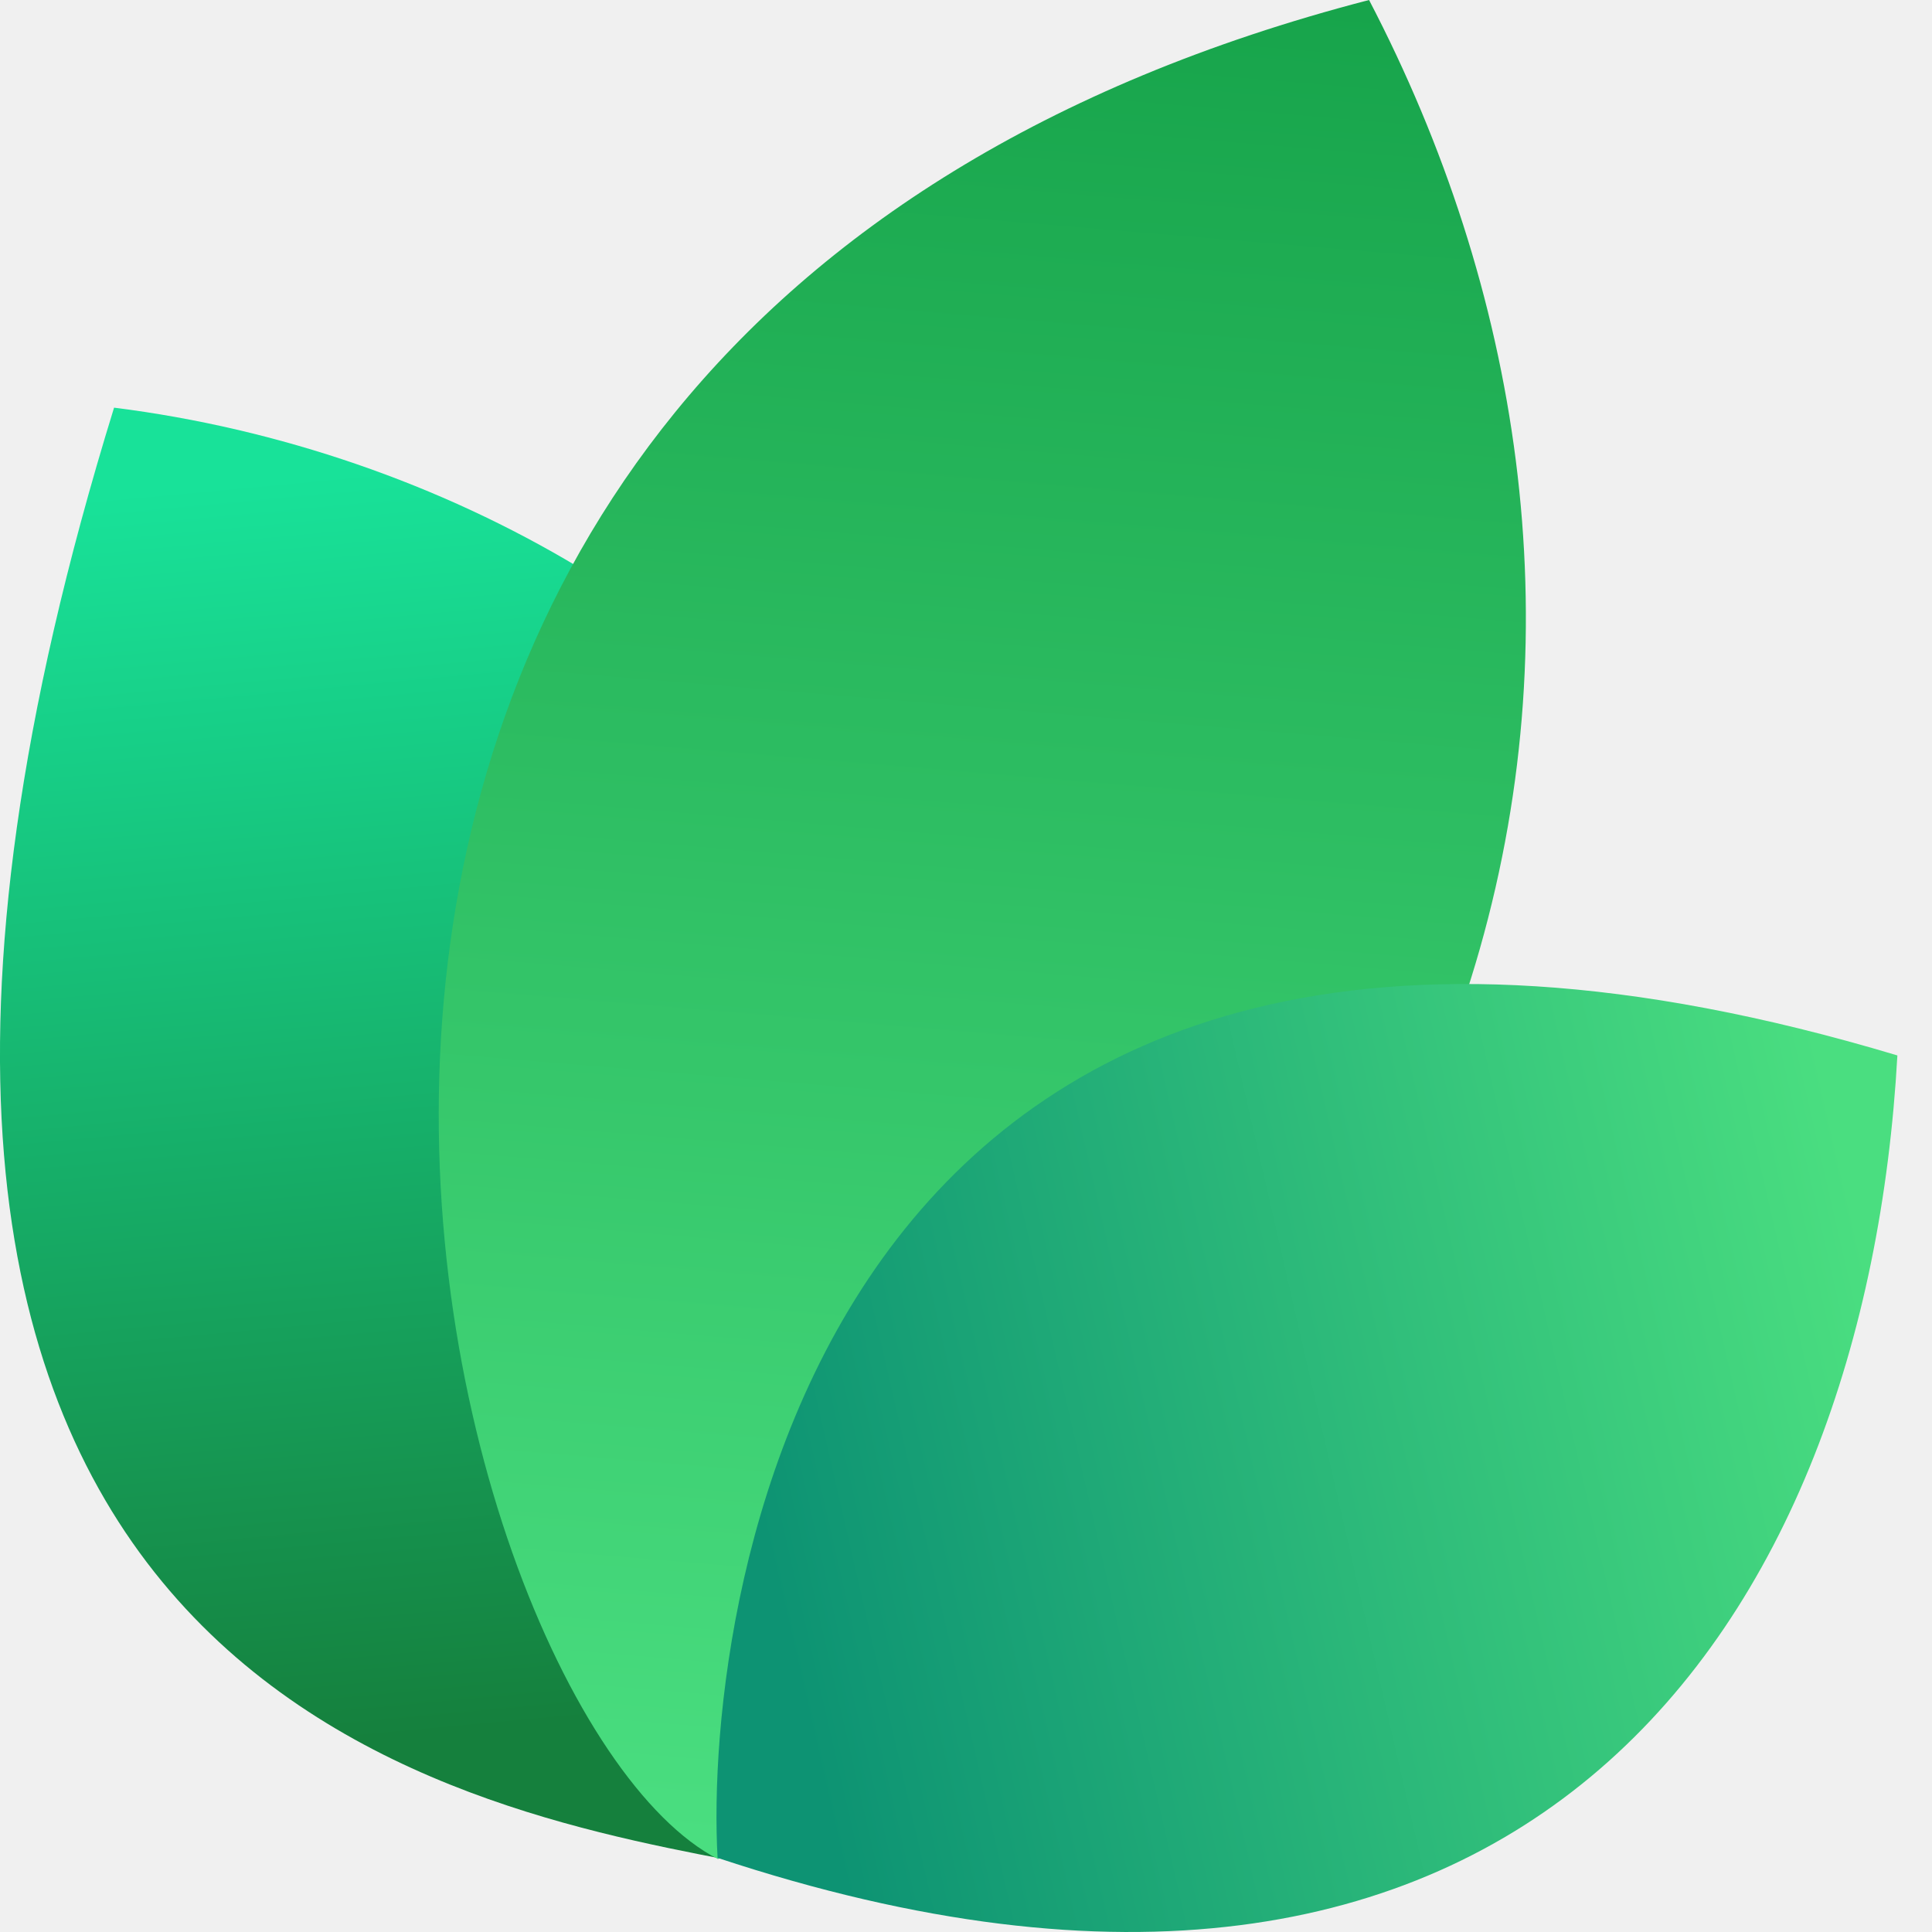
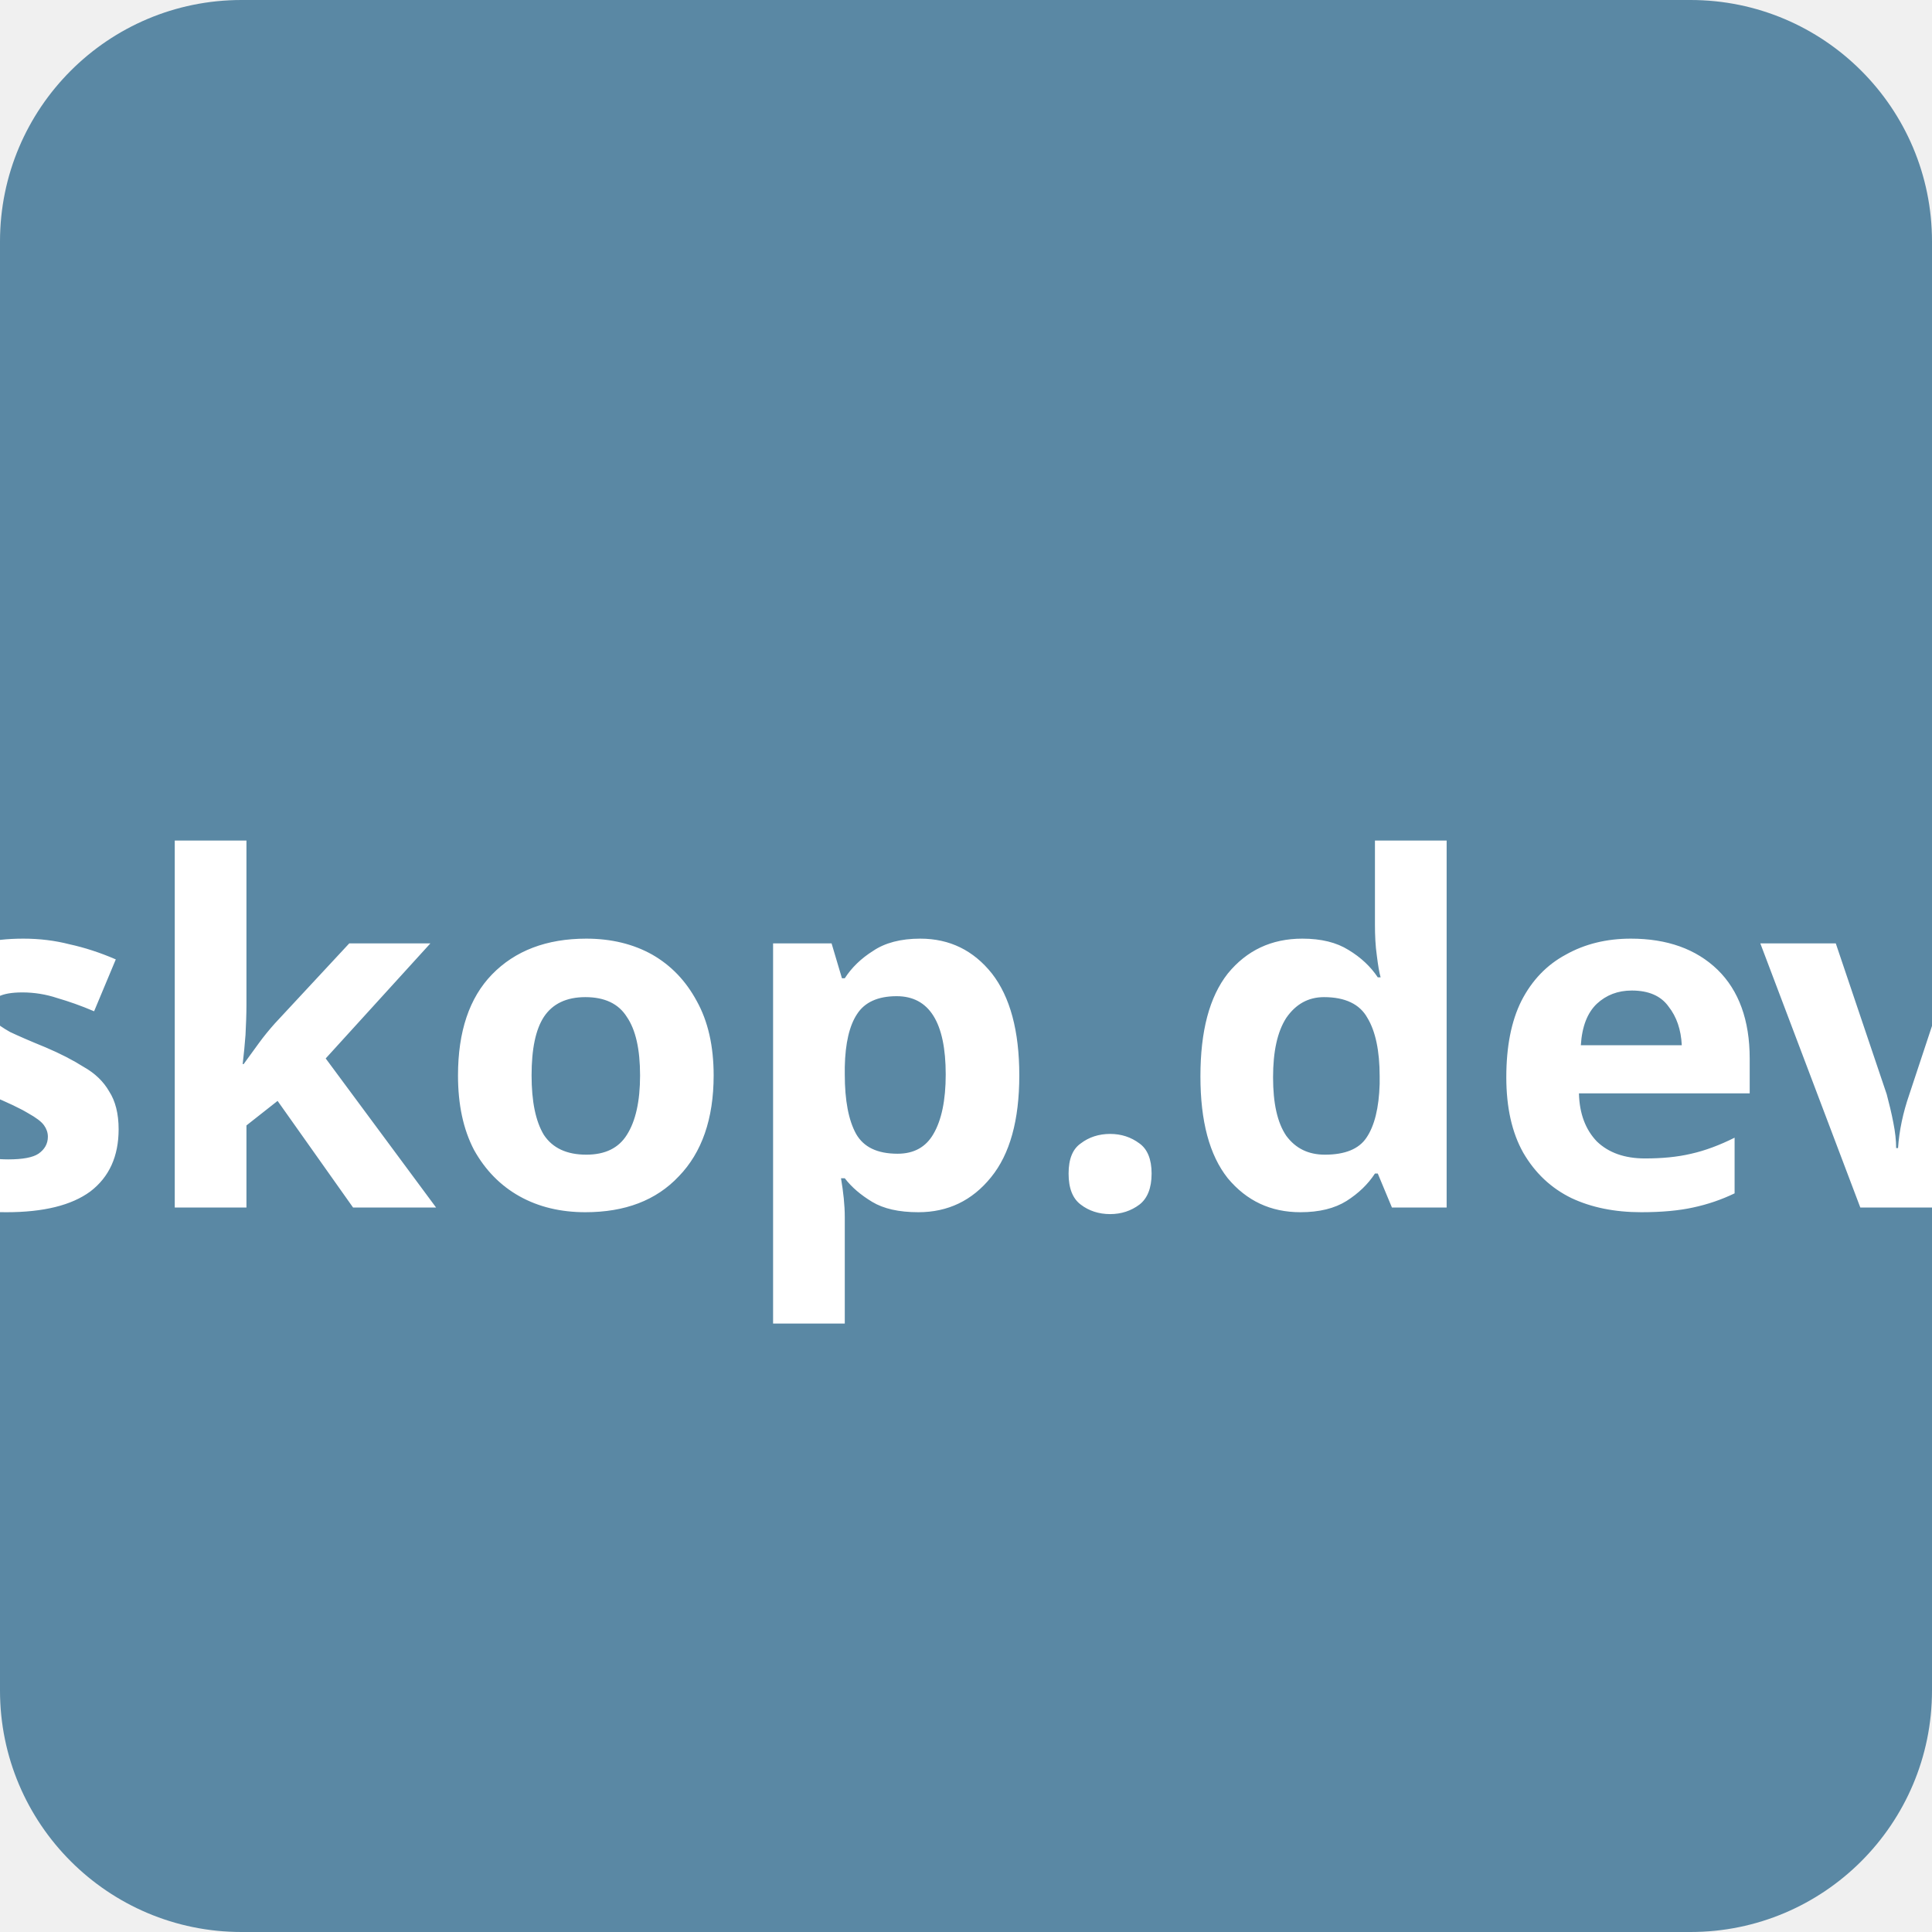
- <svg xmlns="http://www.w3.org/2000/svg" width="24" height="24" viewBox="0 0 24 24" fill="none">
-   <path d="M9.061 23.108C5.268 22.377 -3.391 20.627 1.417 5.064C9.634 6.099 16.973 14.064 9.061 23.108Z" fill="url(#paint0_linear_17557_2021)" />
-   <path d="M8.919 23.094C5.276 21.222 0.784 4.209 17.007 0C20.757 7.193 19.621 16.545 8.919 23.094Z" fill="url(#paint1_linear_17557_2021)" />
-   <path d="M8.914 23.079C8.735 19.882 10.159 9.085 23.57 13.111C23.181 20.123 18.984 26.418 8.914 23.079Z" fill="url(#paint2_linear_17557_2021)" />
-   <defs>
-     <linearGradient id="paint0_linear_17557_2021" x1="3.776" y1="5.916" x2="5.232" y2="21.559" gradientUnits="userSpaceOnUse">
-       <stop stop-color="#18E299" />
-       <stop offset="1" stop-color="#15803D" />
-     </linearGradient>
-     <linearGradient id="paint1_linear_17557_2021" x1="12.171" y1="-0.718" x2="10.19" y2="22.983" gradientUnits="userSpaceOnUse">
-       <stop stop-color="#16A34A" />
-       <stop offset="1" stop-color="#4ADE80" />
-     </linearGradient>
-     <linearGradient id="paint2_linear_17557_2021" x1="23.133" y1="15.353" x2="9.338" y2="18.52" gradientUnits="userSpaceOnUse">
-       <stop stop-color="#4ADE80" />
-       <stop offset="1" stop-color="#0D9373" />
-     </linearGradient>
-   </defs>
+ <svg xmlns="http://www.w3.org/2000/svg" width="32" height="32" viewBox="0 0 32 32" fill="none">
+   <rect width="32" height="32" rx="4" fill="#5A88A4" />
+   <text x="16" y="20" font-family="system-ui, sans-serif" font-size="8" font-weight="800" fill="white" text-anchor="middle">[skop.dev]</text>
</svg>
